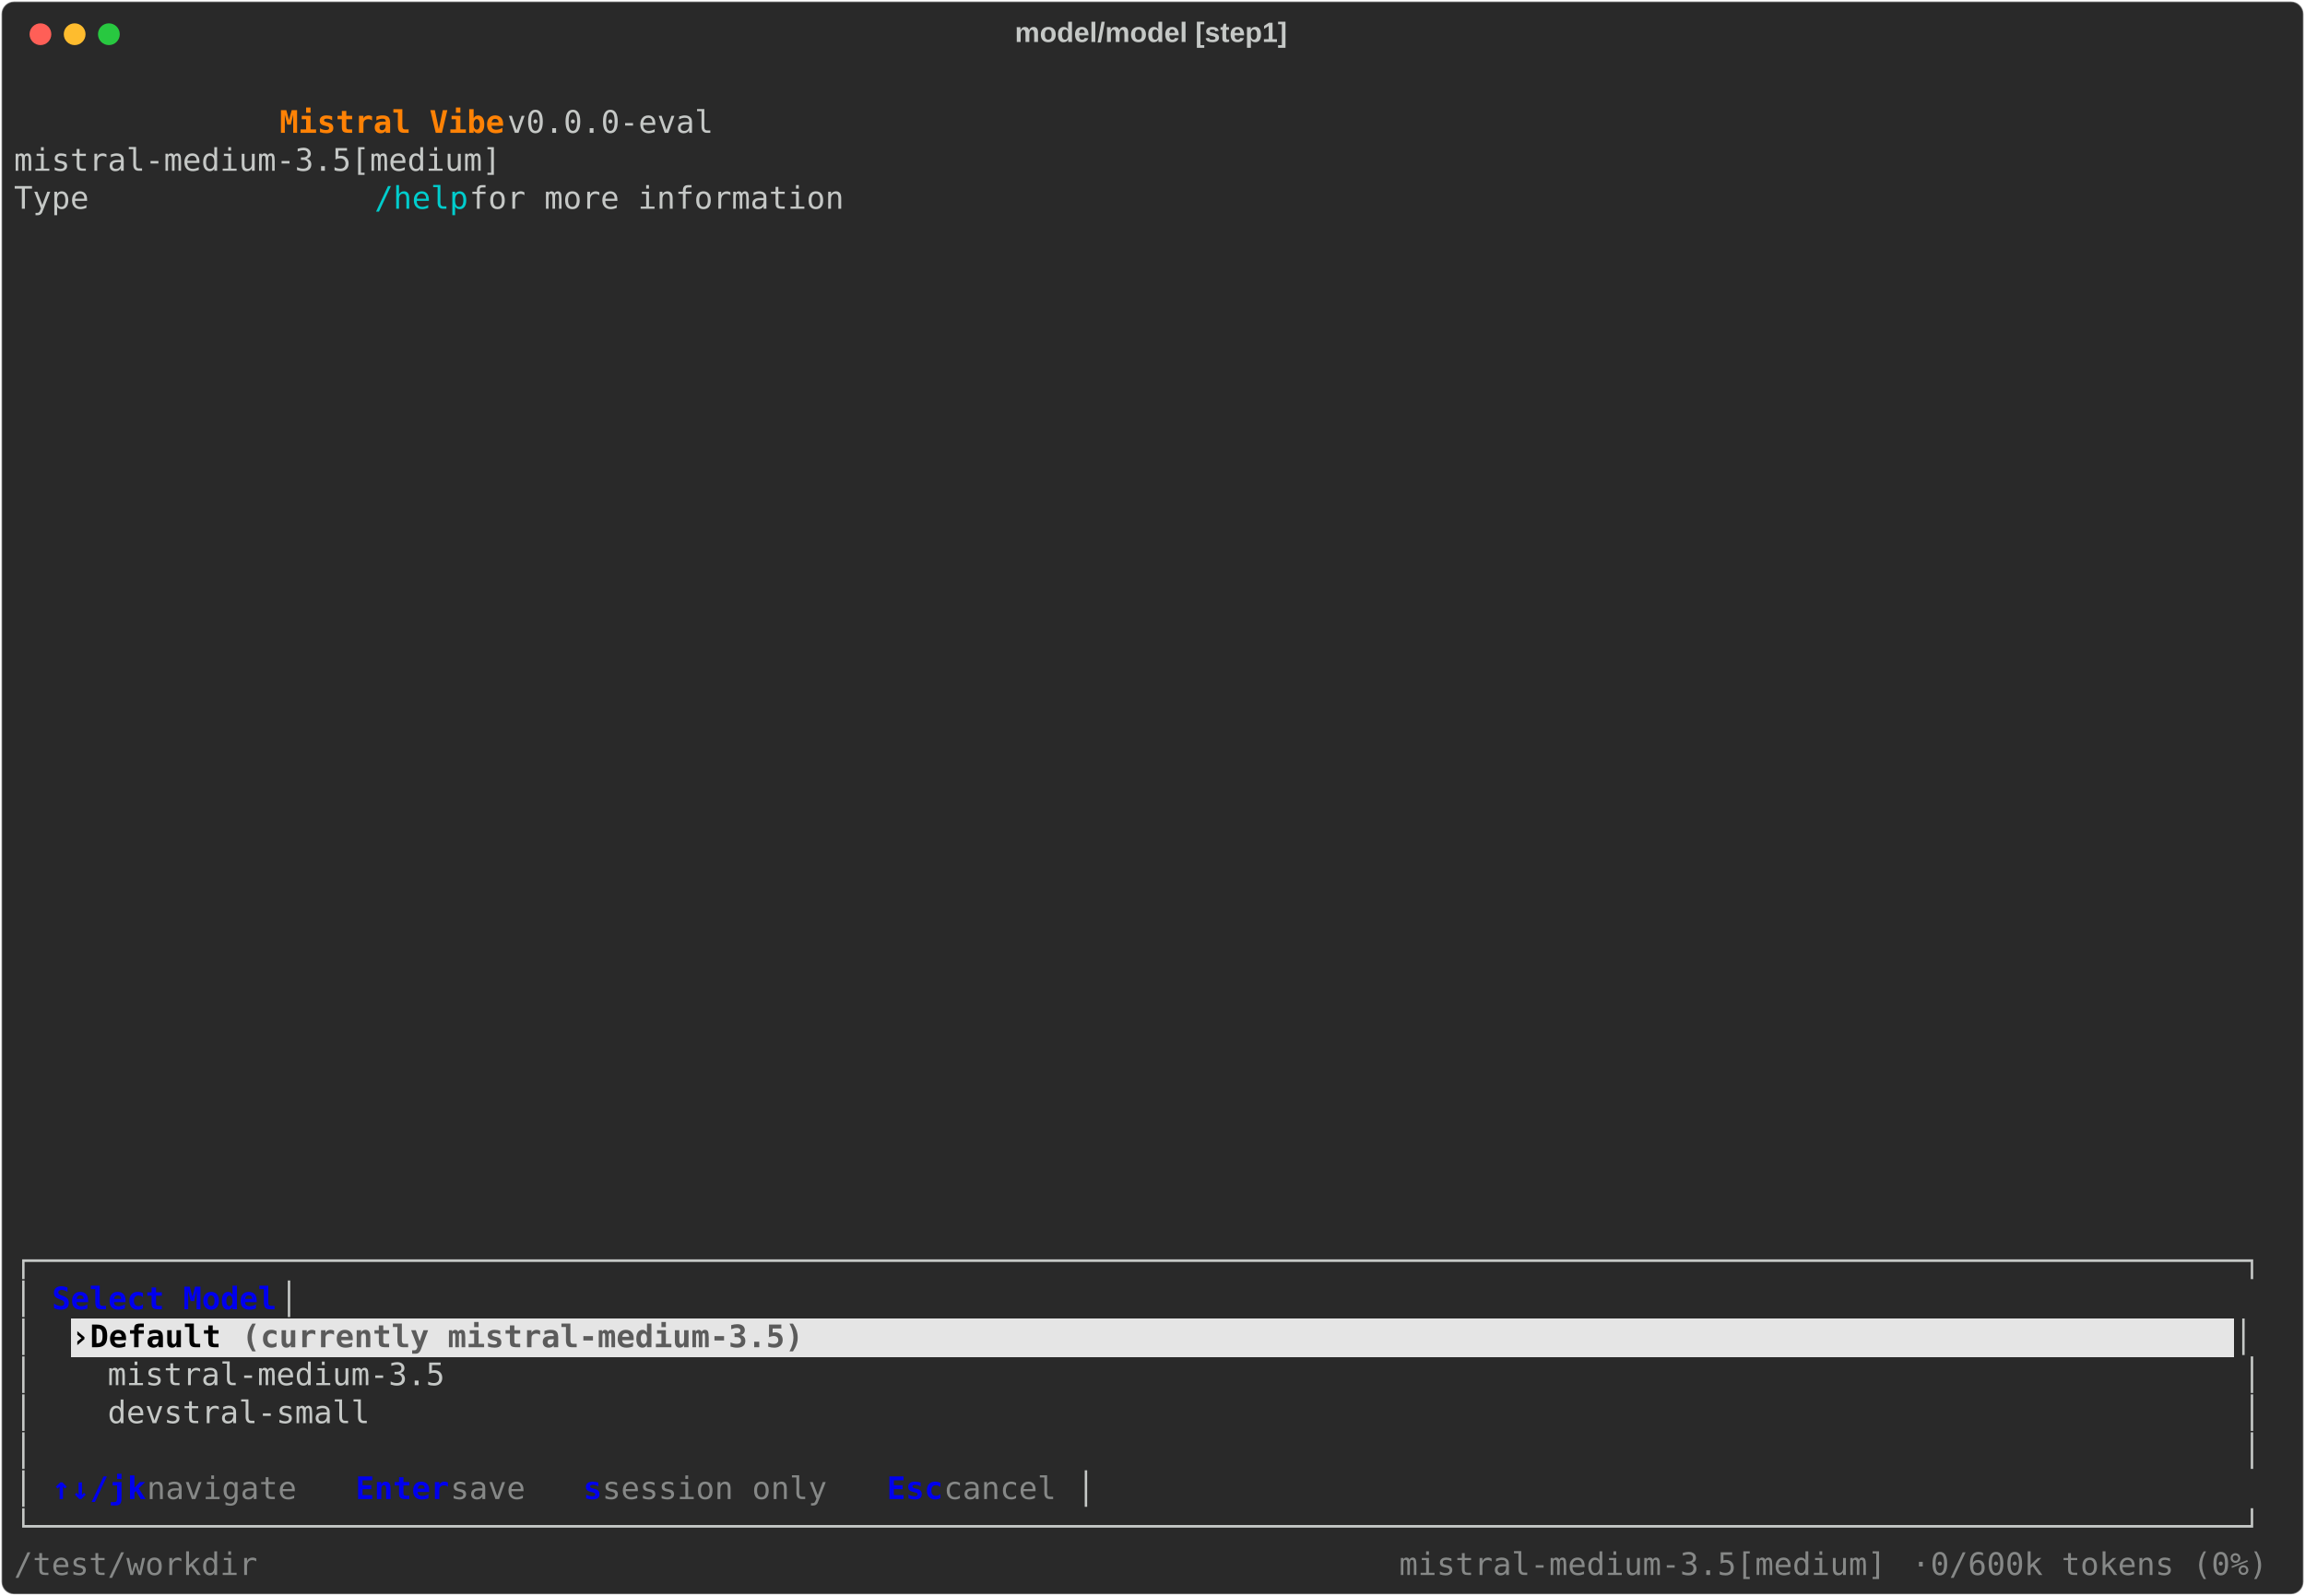
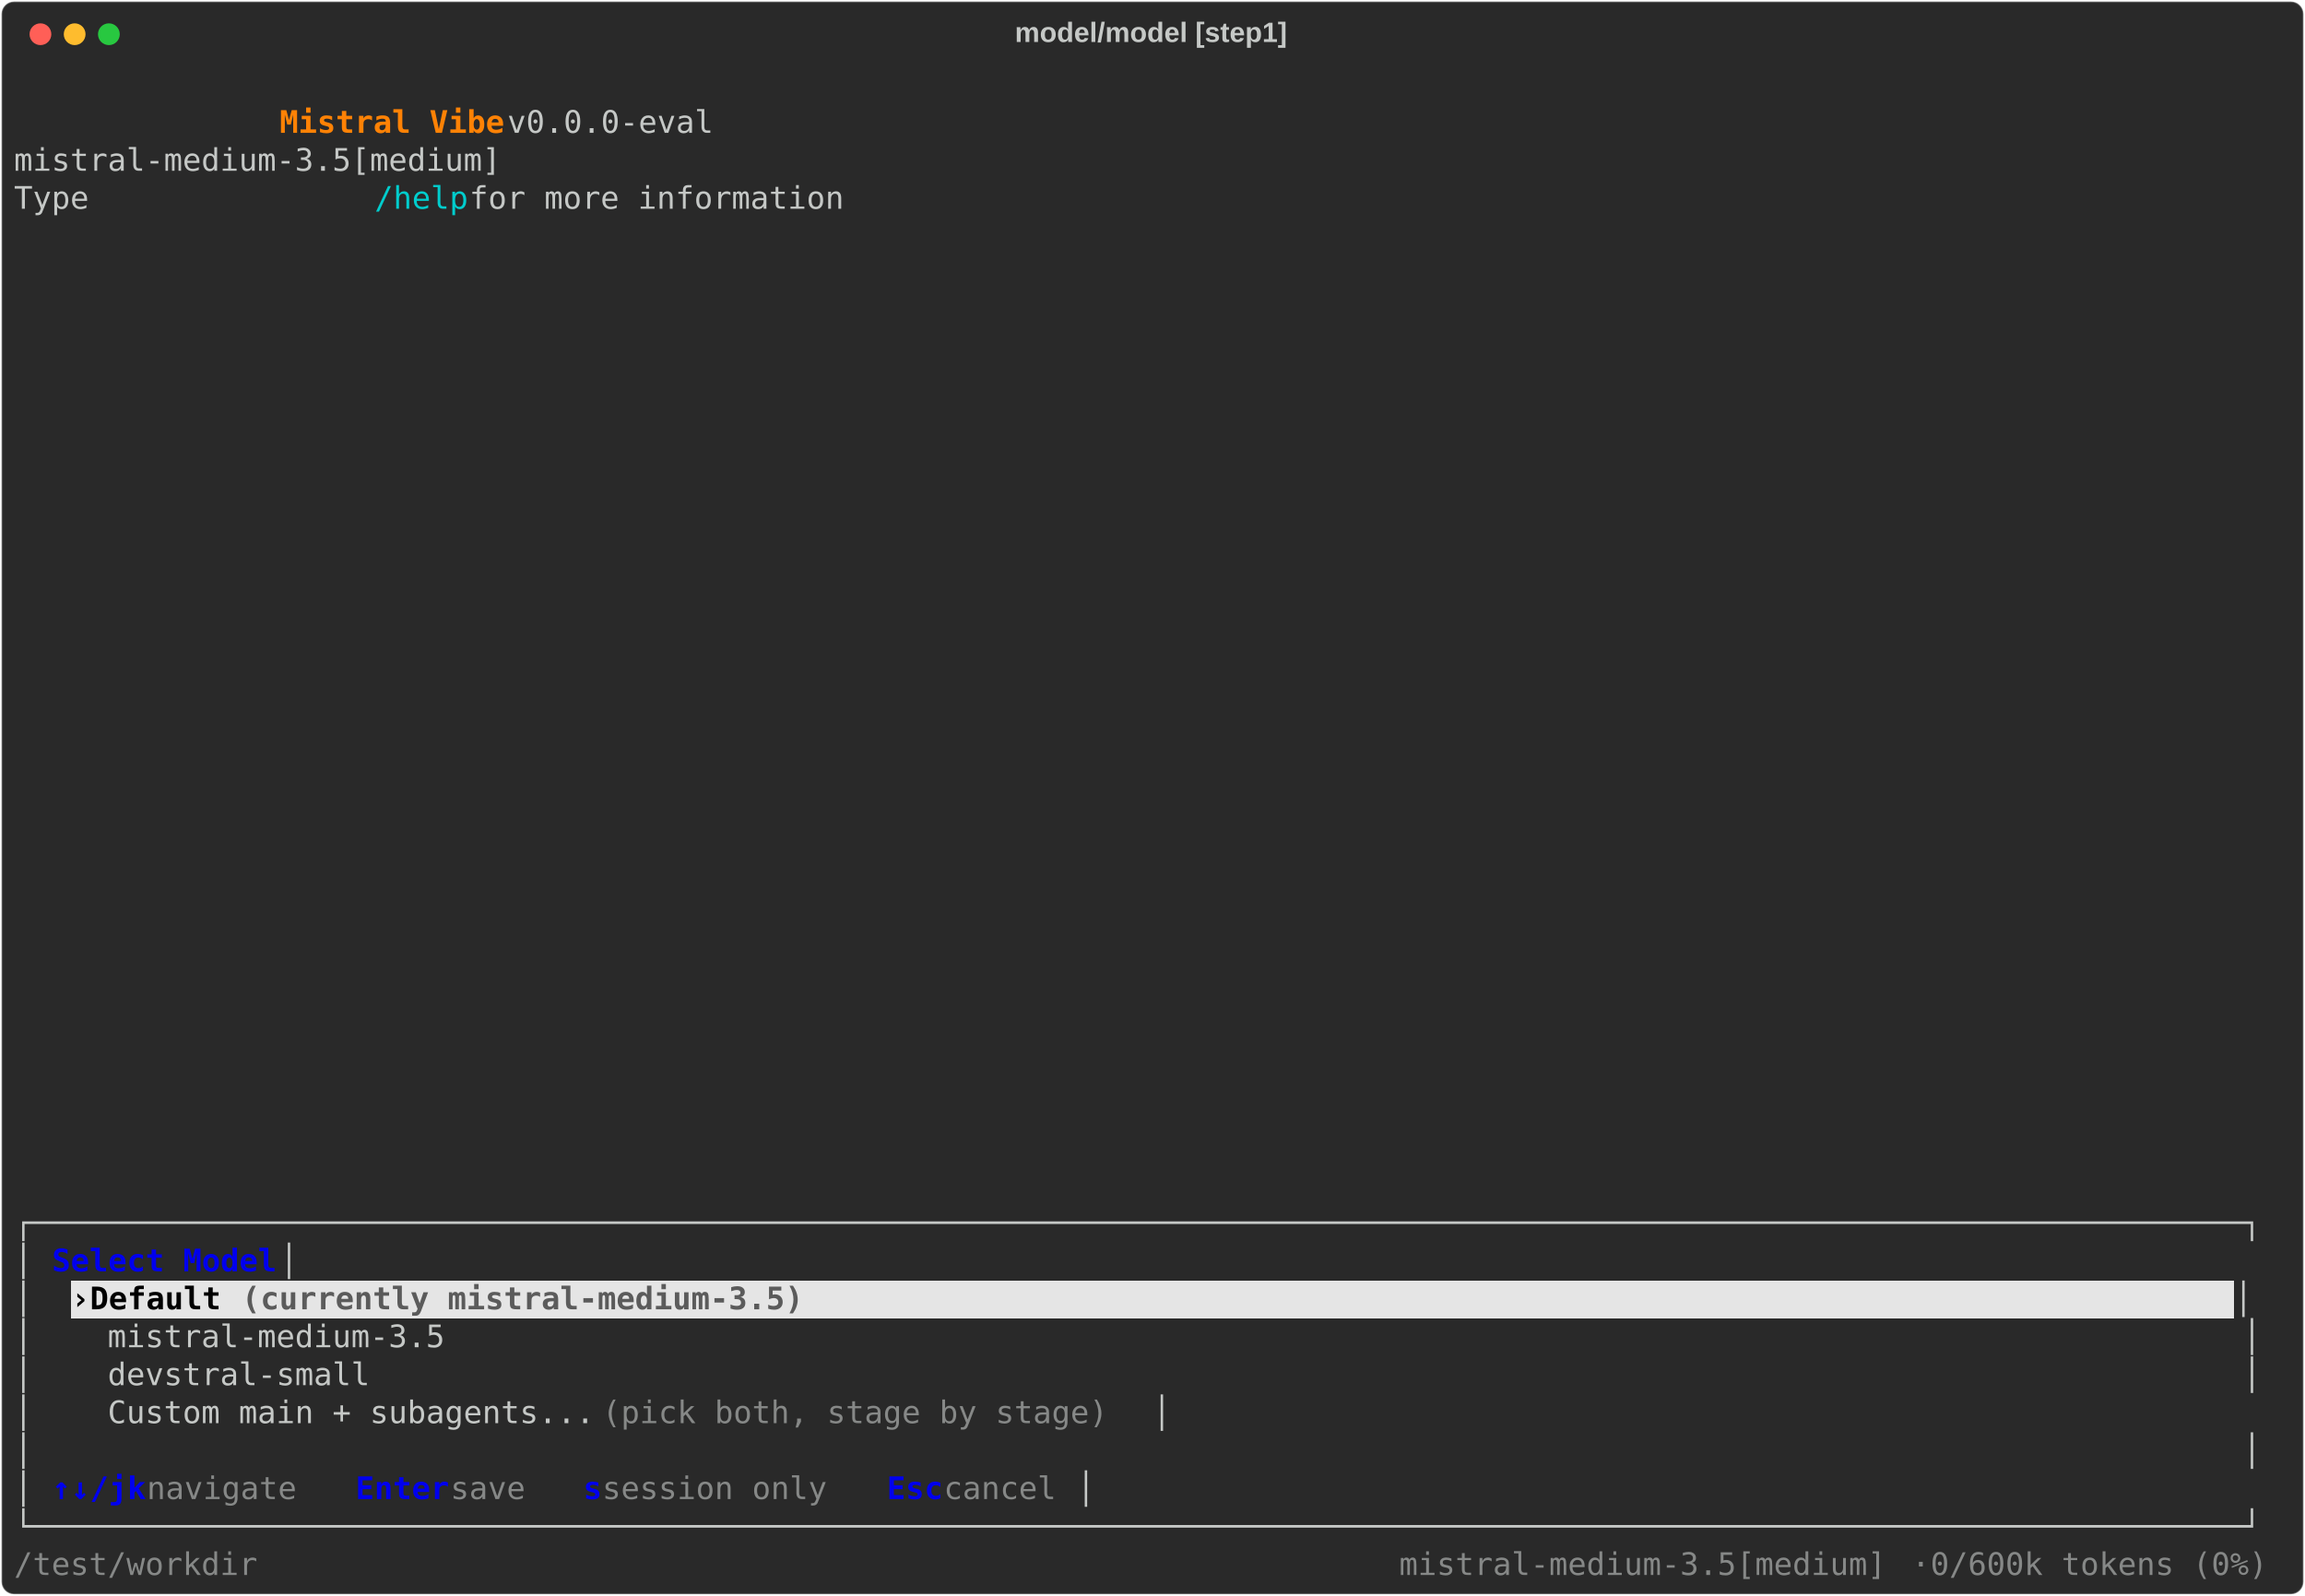
<svg xmlns="http://www.w3.org/2000/svg" class="rich-terminal" viewBox="0 0 1482 1026.0">
  <style>

    @font-face {
        font-family: "Fira Code";
        src: local("FiraCode-Regular"),
                url("https://cdnjs.cloudflare.com/ajax/libs/firacode/6.2.0/woff2/FiraCode-Regular.woff2") format("woff2"),
                url("https://cdnjs.cloudflare.com/ajax/libs/firacode/6.2.0/woff/FiraCode-Regular.woff") format("woff");
        font-style: normal;
        font-weight: 400;
    }
    @font-face {
        font-family: "Fira Code";
        src: local("FiraCode-Bold"),
                url("https://cdnjs.cloudflare.com/ajax/libs/firacode/6.2.0/woff2/FiraCode-Bold.woff2") format("woff2"),
                url("https://cdnjs.cloudflare.com/ajax/libs/firacode/6.2.0/woff/FiraCode-Bold.woff") format("woff");
        font-style: bold;
        font-weight: 700;
    }

    .vibe-matrix {
        font-family: Fira Code, monospace;
        font-size: 20px;
        line-height: 24.4px;
        font-variant-east-asian: full-width;
    }

    .vibe-title {
        font-size: 18px;
        font-weight: bold;
        font-family: arial;
    }

    .vibe-r1 { fill: #c5c8c6 }
.vibe-r2 { fill: #ff8205;font-weight: bold }
.vibe-r3 { fill: #00cdcd }
.vibe-r4 { fill: #0000ee;font-weight: bold }
.vibe-r5 { fill: #000000;font-weight: bold }
.vibe-r6 { fill: #5b5b5b;font-weight: bold }
.vibe-r7 { fill: #868887 }
    </style>
  <defs>
    <clipPath id="vibe-clip-terminal">
      <rect x="0" y="0" width="1463.0" height="975.0" />
    </clipPath>
    <clipPath id="vibe-line-0">
      <rect x="0" y="1.5" width="1464" height="24.65" />
    </clipPath>
    <clipPath id="vibe-line-1">
      <rect x="0" y="25.9" width="1464" height="24.65" />
    </clipPath>
    <clipPath id="vibe-line-2">
      <rect x="0" y="50.3" width="1464" height="24.65" />
    </clipPath>
    <clipPath id="vibe-line-3">
      <rect x="0" y="74.7" width="1464" height="24.65" />
    </clipPath>
    <clipPath id="vibe-line-4">
      <rect x="0" y="99.1" width="1464" height="24.65" />
    </clipPath>
    <clipPath id="vibe-line-5">
      <rect x="0" y="123.5" width="1464" height="24.65" />
    </clipPath>
    <clipPath id="vibe-line-6">
      <rect x="0" y="147.9" width="1464" height="24.65" />
    </clipPath>
    <clipPath id="vibe-line-7">
      <rect x="0" y="172.3" width="1464" height="24.65" />
    </clipPath>
    <clipPath id="vibe-line-8">
      <rect x="0" y="196.7" width="1464" height="24.65" />
    </clipPath>
    <clipPath id="vibe-line-9">
      <rect x="0" y="221.1" width="1464" height="24.65" />
    </clipPath>
    <clipPath id="vibe-line-10">
      <rect x="0" y="245.5" width="1464" height="24.65" />
    </clipPath>
    <clipPath id="vibe-line-11">
      <rect x="0" y="269.9" width="1464" height="24.65" />
    </clipPath>
    <clipPath id="vibe-line-12">
      <rect x="0" y="294.3" width="1464" height="24.65" />
    </clipPath>
    <clipPath id="vibe-line-13">
      <rect x="0" y="318.7" width="1464" height="24.65" />
    </clipPath>
    <clipPath id="vibe-line-14">
      <rect x="0" y="343.1" width="1464" height="24.65" />
    </clipPath>
    <clipPath id="vibe-line-15">
      <rect x="0" y="367.5" width="1464" height="24.65" />
    </clipPath>
    <clipPath id="vibe-line-16">
      <rect x="0" y="391.9" width="1464" height="24.65" />
    </clipPath>
    <clipPath id="vibe-line-17">
      <rect x="0" y="416.3" width="1464" height="24.65" />
    </clipPath>
    <clipPath id="vibe-line-18">
      <rect x="0" y="440.7" width="1464" height="24.65" />
    </clipPath>
    <clipPath id="vibe-line-19">
      <rect x="0" y="465.1" width="1464" height="24.65" />
    </clipPath>
    <clipPath id="vibe-line-20">
      <rect x="0" y="489.5" width="1464" height="24.65" />
    </clipPath>
    <clipPath id="vibe-line-21">
      <rect x="0" y="513.9" width="1464" height="24.65" />
    </clipPath>
    <clipPath id="vibe-line-22">
      <rect x="0" y="538.3" width="1464" height="24.65" />
    </clipPath>
    <clipPath id="vibe-line-23">
      <rect x="0" y="562.7" width="1464" height="24.65" />
    </clipPath>
    <clipPath id="vibe-line-24">
      <rect x="0" y="587.1" width="1464" height="24.65" />
    </clipPath>
    <clipPath id="vibe-line-25">
      <rect x="0" y="611.5" width="1464" height="24.65" />
    </clipPath>
    <clipPath id="vibe-line-26">
      <rect x="0" y="635.9" width="1464" height="24.65" />
    </clipPath>
    <clipPath id="vibe-line-27">
      <rect x="0" y="660.3" width="1464" height="24.65" />
    </clipPath>
    <clipPath id="vibe-line-28">
      <rect x="0" y="684.7" width="1464" height="24.65" />
    </clipPath>
    <clipPath id="vibe-line-29">
      <rect x="0" y="709.1" width="1464" height="24.65" />
    </clipPath>
    <clipPath id="vibe-line-30">
      <rect x="0" y="733.5" width="1464" height="24.65" />
    </clipPath>
    <clipPath id="vibe-line-31">
      <rect x="0" y="757.9" width="1464" height="24.65" />
    </clipPath>
    <clipPath id="vibe-line-32">
      <rect x="0" y="782.3" width="1464" height="24.65" />
    </clipPath>
    <clipPath id="vibe-line-33">
      <rect x="0" y="806.7" width="1464" height="24.65" />
    </clipPath>
    <clipPath id="vibe-line-34">
      <rect x="0" y="831.1" width="1464" height="24.65" />
    </clipPath>
    <clipPath id="vibe-line-35">
      <rect x="0" y="855.5" width="1464" height="24.65" />
    </clipPath>
    <clipPath id="vibe-line-36">
      <rect x="0" y="879.9" width="1464" height="24.65" />
    </clipPath>
    <clipPath id="vibe-line-37">
      <rect x="0" y="904.3" width="1464" height="24.65" />
    </clipPath>
    <clipPath id="vibe-line-38">
      <rect x="0" y="928.7" width="1464" height="24.65" />
    </clipPath>
  </defs>
  <rect fill="#292929" stroke="rgba(255,255,255,0.35)" stroke-width="1" x="1" y="1" width="1480" height="1024" rx="8" />
  <text class="vibe-title" fill="#c5c8c6" text-anchor="middle" x="740" y="27">model/model [step1]</text>
  <g transform="translate(26,22)">
    <circle cx="0" cy="0" r="7" fill="#ff5f57" />
    <circle cx="22" cy="0" r="7" fill="#febc2e" />
    <circle cx="44" cy="0" r="7" fill="#28c840" />
  </g>
  <g transform="translate(9, 41)" clip-path="url(#vibe-clip-terminal)">
-     <rect fill="#e5e5e5" x="36.6" y="806.7" width="12.2" height="24.65" shape-rendering="crispEdges" />
-     <rect fill="#e5e5e5" x="48.8" y="806.7" width="97.6" height="24.65" shape-rendering="crispEdges" />
-     <rect fill="#e5e5e5" x="146.4" y="806.7" width="390.4" height="24.65" shape-rendering="crispEdges" />
-     <rect fill="#e5e5e5" x="536.8" y="806.7" width="890.6" height="24.65" shape-rendering="crispEdges" />
+     <rect fill="#e5e5e5" x="36.6" y="782.3" width="12.2" height="24.65" shape-rendering="crispEdges" />
+     <rect fill="#e5e5e5" x="48.8" y="782.3" width="97.6" height="24.65" shape-rendering="crispEdges" />
+     <rect fill="#e5e5e5" x="146.4" y="782.3" width="390.4" height="24.65" shape-rendering="crispEdges" />
+     <rect fill="#e5e5e5" x="536.8" y="782.3" width="890.6" height="24.65" shape-rendering="crispEdges" />
    <g class="vibe-matrix">
      <text class="vibe-r1" x="1464" y="20" textLength="12.2" clip-path="url(#vibe-line-0)">
</text>
      <text class="vibe-r2" x="170.8 183 195.2 207.4 219.6 231.8 244 256.2 268.4 280.6 292.8 305" y="44.4" clip-path="url(#vibe-line-1)" style="font-variant-ligatures:none;font-kerning:none">Mistral Vibe</text>
      <text class="vibe-r1" x="317.2 329.4 341.6 353.8 366 378.2 390.4 402.6 414.8 427 439.2 451.4 463.6 475.8 488 500.2 512.4 524.6 536.8 549 561.2 573.4 585.6 597.8 610 622.2 634.4 646.6 658.8 671 683.2 695.4 707.6 719.8 732 744.2 756.4 768.6 780.8 793 805.2 817.4 829.6 841.8 854 866.2 878.4 890.6 902.8 915 927.2 939.4 951.6 963.8 976 988.2 1000.4 1012.6 1024.8 1037 1049.2 1061.4 1073.6 1085.8 1098 1110.2 1122.4 1134.6 1146.8 1159 1171.2 1183.4 1195.6 1207.8 1220 1232.2 1244.4 1256.6 1268.8 1281 1293.2 1305.4 1317.6 1329.8 1342 1354.2 1366.4 1378.6 1390.8 1403 1415.2 1427.4 1439.6 1451.8" y="44.4" clip-path="url(#vibe-line-1)" style="font-variant-ligatures:none;font-kerning:none"> v0.0.0-eval                                                                                  </text>
      <text class="vibe-r1" x="1464" y="44.4" textLength="12.2" clip-path="url(#vibe-line-1)">
</text>
      <text class="vibe-r1" x="0 12.2 24.4 36.6 48.8 61 73.2 85.4 97.6 109.8 122 134.2 146.4 158.6 170.8 183 195.2 207.4 219.6 231.8 244 256.2 268.4 280.6 292.8 305 317.2 329.4 341.6 353.8 366 378.2 390.4 402.6 414.8 427 439.2 451.4 463.6 475.8 488 500.2 512.4 524.6 536.8 549 561.2 573.4 585.6 597.8 610 622.2 634.4 646.6 658.8 671 683.2 695.4 707.6 719.8 732 744.2 756.4 768.6 780.8 793 805.2 817.4 829.6 841.8 854 866.2 878.4 890.6 902.8 915 927.2 939.4 951.6 963.8 976 988.2 1000.4 1012.6 1024.8 1037 1049.2 1061.4 1073.6 1085.8 1098 1110.2 1122.4 1134.6 1146.8 1159 1171.2 1183.4 1195.6 1207.8 1220 1232.2 1244.4 1256.6 1268.8 1281 1293.2 1305.4 1317.6 1329.8 1342 1354.2 1366.4 1378.6 1390.8 1403 1415.2 1427.4 1439.6 1451.8" y="68.8" clip-path="url(#vibe-line-2)" style="font-variant-ligatures:none;font-kerning:none">              mistral-medium-3.5[medium]                                                                                </text>
      <text class="vibe-r1" x="1464" y="68.8" textLength="12.2" clip-path="url(#vibe-line-2)">
</text>
      <text class="vibe-r1" x="0 12.2 24.4 36.6 48.8 61 73.2 85.4 97.6 109.8 122 134.2 146.4 158.6 170.8 183 195.2 207.4 219.6" y="93.2" clip-path="url(#vibe-line-3)" style="font-variant-ligatures:none;font-kerning:none">              Type </text>
      <text class="vibe-r3" x="231.8 244 256.2 268.4 280.6" y="93.2" clip-path="url(#vibe-line-3)" style="font-variant-ligatures:none;font-kerning:none">/help</text>
      <text class="vibe-r1" x="292.8 305 317.2 329.4 341.6 353.8 366 378.2 390.4 402.6 414.8 427 439.2 451.4 463.6 475.8 488 500.2 512.4 524.6 536.8 549 561.2 573.4 585.6 597.8 610 622.2 634.4 646.6 658.8 671 683.2 695.4 707.6 719.8 732 744.2 756.4 768.6 780.8 793 805.2 817.4 829.6 841.8 854 866.2 878.4 890.6 902.8 915 927.2 939.4 951.6 963.8 976 988.2 1000.4 1012.6 1024.8 1037 1049.2 1061.4 1073.6 1085.8 1098 1110.2 1122.4 1134.6 1146.8 1159 1171.2 1183.4 1195.6 1207.8 1220 1232.2 1244.4 1256.6 1268.8 1281 1293.2 1305.4 1317.6 1329.8 1342 1354.2 1366.4 1378.6 1390.8 1403 1415.2 1427.4 1439.6 1451.8" y="93.2" clip-path="url(#vibe-line-3)" style="font-variant-ligatures:none;font-kerning:none"> for more information                                                                           </text>
      <text class="vibe-r1" x="1464" y="93.2" textLength="12.2" clip-path="url(#vibe-line-3)">
</text>
      <text class="vibe-r1" x="1464" y="117.6" textLength="12.2" clip-path="url(#vibe-line-4)">
</text>
      <text class="vibe-r1" x="1464" y="142" textLength="12.2" clip-path="url(#vibe-line-5)">
</text>
      <text class="vibe-r1" x="1464" y="166.4" textLength="12.2" clip-path="url(#vibe-line-6)">
</text>
      <text class="vibe-r1" x="1464" y="190.8" textLength="12.2" clip-path="url(#vibe-line-7)">
</text>
      <text class="vibe-r1" x="1464" y="215.2" textLength="12.2" clip-path="url(#vibe-line-8)">
</text>
      <text class="vibe-r1" x="1464" y="239.6" textLength="12.2" clip-path="url(#vibe-line-9)">
</text>
      <text class="vibe-r1" x="1464" y="264" textLength="12.2" clip-path="url(#vibe-line-10)">
</text>
      <text class="vibe-r1" x="1464" y="288.4" textLength="12.2" clip-path="url(#vibe-line-11)">
</text>
      <text class="vibe-r1" x="1464" y="312.8" textLength="12.2" clip-path="url(#vibe-line-12)">
</text>
      <text class="vibe-r1" x="1464" y="337.2" textLength="12.2" clip-path="url(#vibe-line-13)">
</text>
      <text class="vibe-r1" x="1464" y="361.6" textLength="12.2" clip-path="url(#vibe-line-14)">
</text>
      <text class="vibe-r1" x="1464" y="386" textLength="12.2" clip-path="url(#vibe-line-15)">
</text>
      <text class="vibe-r1" x="1464" y="410.4" textLength="12.2" clip-path="url(#vibe-line-16)">
</text>
      <text class="vibe-r1" x="1464" y="434.8" textLength="12.2" clip-path="url(#vibe-line-17)">
</text>
      <text class="vibe-r1" x="1464" y="459.2" textLength="12.2" clip-path="url(#vibe-line-18)">
</text>
      <text class="vibe-r1" x="1464" y="483.6" textLength="12.2" clip-path="url(#vibe-line-19)">
</text>
      <text class="vibe-r1" x="1464" y="508" textLength="12.2" clip-path="url(#vibe-line-20)">
</text>
      <text class="vibe-r1" x="1464" y="532.4" textLength="12.2" clip-path="url(#vibe-line-21)">
</text>
      <text class="vibe-r1" x="1464" y="556.8" textLength="12.2" clip-path="url(#vibe-line-22)">
</text>
      <text class="vibe-r1" x="1464" y="581.2" textLength="12.2" clip-path="url(#vibe-line-23)">
</text>
      <text class="vibe-r1" x="1464" y="605.6" textLength="12.2" clip-path="url(#vibe-line-24)">
</text>
      <text class="vibe-r1" x="1464" y="630" textLength="12.2" clip-path="url(#vibe-line-25)">
</text>
      <text class="vibe-r1" x="1464" y="654.4" textLength="12.2" clip-path="url(#vibe-line-26)">
</text>
      <text class="vibe-r1" x="1464" y="678.8" textLength="12.2" clip-path="url(#vibe-line-27)">
</text>
      <text class="vibe-r1" x="1464" y="703.2" textLength="12.2" clip-path="url(#vibe-line-28)">
</text>
      <text class="vibe-r1" x="1464" y="727.6" textLength="12.2" clip-path="url(#vibe-line-29)">
</text>
+       <text class="vibe-r1" x="0 12.2 24.4 36.6 48.8 61 73.2 85.4 97.6 109.8 122 134.2 146.4 158.6 170.8 183 195.2 207.4 219.6 231.8 244 256.2 268.4 280.6 292.8 305 317.2 329.4 341.6 353.8 366 378.2 390.4 402.6 414.8 427 439.2 451.4 463.6 475.8 488 500.2 512.4 524.6 536.8 549 561.2 573.4 585.6 597.8 610 622.2 634.4 646.6 658.8 671 683.2 695.4 707.6 719.8 732 744.2 756.4 768.6 780.8 793 805.2 817.4 829.6 841.8 854 866.2 878.4 890.6 902.8 915 927.2 939.4 951.6 963.8 976 988.2 1000.4 1012.6 1024.8 1037 1049.2 1061.4 1073.6 1085.8 1098 1110.2 1122.4 1134.6 1146.8 1159 1171.2 1183.4 1195.6 1207.8 1220 1232.2 1244.4 1256.6 1268.8 1281 1293.2 1305.4 1317.6 1329.8 1342 1354.2 1366.4 1378.6 1390.8 1403 1415.2 1427.4 1439.6 1451.8" y="752" clip-path="url(#vibe-line-30)" style="font-variant-ligatures:none;font-kerning:none">┌──────────────────────────────────────────────────────────────────────────────────────────────────────────────────────┐</text>
      <text class="vibe-r1" x="1464" y="752" textLength="12.2" clip-path="url(#vibe-line-30)">
</text>
-       <text class="vibe-r1" x="0 12.2 24.4 36.6 48.8 61 73.2 85.4 97.6 109.8 122 134.2 146.4 158.6 170.8 183 195.2 207.4 219.6 231.8 244 256.2 268.4 280.6 292.8 305 317.2 329.4 341.6 353.8 366 378.2 390.4 402.6 414.8 427 439.2 451.4 463.6 475.8 488 500.2 512.4 524.6 536.8 549 561.2 573.4 585.6 597.8 610 622.2 634.4 646.6 658.8 671 683.2 695.4 707.6 719.8 732 744.2 756.4 768.6 780.8 793 805.2 817.4 829.6 841.8 854 866.2 878.4 890.6 902.8 915 927.2 939.4 951.6 963.8 976 988.2 1000.4 1012.6 1024.8 1037 1049.2 1061.4 1073.6 1085.8 1098 1110.2 1122.4 1134.6 1146.8 1159 1171.2 1183.4 1195.6 1207.8 1220 1232.2 1244.4 1256.6 1268.8 1281 1293.2 1305.4 1317.6 1329.8 1342 1354.2 1366.4 1378.6 1390.8 1403 1415.2 1427.4 1439.6 1451.8" y="776.4" clip-path="url(#vibe-line-31)" style="font-variant-ligatures:none;font-kerning:none">┌──────────────────────────────────────────────────────────────────────────────────────────────────────────────────────┐</text>
+       <text class="vibe-r1" x="0 12.2" y="776.4" clip-path="url(#vibe-line-31)" style="font-variant-ligatures:none;font-kerning:none">│ </text>
+       <text class="vibe-r4" x="24.4 36.6 48.8 61 73.2 85.4 97.6 109.8 122 134.2 146.4 158.6" y="776.4" clip-path="url(#vibe-line-31)" style="font-variant-ligatures:none;font-kerning:none">Select Model</text>
+       <text class="vibe-r1" x="170.8 183 195.2 207.4 219.6 231.8 244 256.2 268.4 280.6 292.8 305 317.2 329.4 341.6 353.8 366 378.2 390.4 402.6 414.8 427 439.2 451.4 463.6 475.8 488 500.2 512.4 524.6 536.8 549 561.2 573.4 585.6 597.8 610 622.2 634.4 646.6 658.8 671 683.2 695.4 707.6 719.8 732 744.2 756.4 768.6 780.8 793 805.2 817.4 829.6 841.8 854 866.2 878.4 890.6 902.8 915 927.2 939.4 951.6 963.8 976 988.2 1000.4 1012.6 1024.8 1037 1049.2 1061.4 1073.6 1085.8 1098 1110.2 1122.4 1134.6 1146.8 1159 1171.2 1183.4 1195.6 1207.8 1220 1232.2 1244.4 1256.6 1268.8 1281 1293.2 1305.4 1317.6 1329.8 1342 1354.2 1366.4 1378.6 1390.8 1403 1415.2 1427.4 1439.6 1451.8" y="776.4" clip-path="url(#vibe-line-31)" style="font-variant-ligatures:none;font-kerning:none">                                                                                                         │</text>
      <text class="vibe-r1" x="1464" y="776.4" textLength="12.2" clip-path="url(#vibe-line-31)">
</text>
-       <text class="vibe-r1" x="0 12.2" y="800.8" clip-path="url(#vibe-line-32)" style="font-variant-ligatures:none;font-kerning:none">│ </text>
-       <text class="vibe-r4" x="24.4 36.6 48.8 61 73.2 85.4 97.6 109.8 122 134.2 146.4 158.6" y="800.8" clip-path="url(#vibe-line-32)" style="font-variant-ligatures:none;font-kerning:none">Select Model</text>
-       <text class="vibe-r1" x="170.8 183 195.2 207.4 219.6 231.8 244 256.2 268.4 280.6 292.8 305 317.2 329.4 341.6 353.8 366 378.2 390.4 402.6 414.8 427 439.2 451.4 463.6 475.8 488 500.2 512.4 524.6 536.8 549 561.2 573.4 585.6 597.8 610 622.2 634.4 646.6 658.8 671 683.2 695.4 707.6 719.8 732 744.2 756.4 768.6 780.8 793 805.2 817.4 829.6 841.8 854 866.2 878.4 890.6 902.8 915 927.2 939.4 951.6 963.8 976 988.2 1000.4 1012.6 1024.8 1037 1049.2 1061.4 1073.6 1085.8 1098 1110.2 1122.4 1134.6 1146.8 1159 1171.2 1183.4 1195.6 1207.8 1220 1232.2 1244.4 1256.6 1268.8 1281 1293.2 1305.4 1317.6 1329.8 1342 1354.2 1366.4 1378.6 1390.8 1403 1415.2 1427.4 1439.6 1451.8" y="800.8" clip-path="url(#vibe-line-32)" style="font-variant-ligatures:none;font-kerning:none">                                                                                                         │</text>
+       <text class="vibe-r1" x="0 12.2 24.4" y="800.8" clip-path="url(#vibe-line-32)" style="font-variant-ligatures:none;font-kerning:none">│  </text>
+       <text class="vibe-r5" x="36.6" y="800.8" textLength="12.2" clip-path="url(#vibe-line-32)">›</text>
+       <text class="vibe-r5" x="48.8 61 73.2 85.4 97.6 109.8 122 134.2" y="800.8" clip-path="url(#vibe-line-32)" style="font-variant-ligatures:none;font-kerning:none"> Default</text>
+       <text class="vibe-r6" x="146.4 158.6 170.8 183 195.2 207.4 219.6 231.8 244 256.2 268.4 280.6 292.8 305 317.2 329.4 341.6 353.8 366 378.2 390.4 402.6 414.8 427 439.2 451.4 463.6 475.8 488 500.2 512.4 524.6" y="800.8" clip-path="url(#vibe-line-32)" style="font-variant-ligatures:none;font-kerning:none">  (currently mistral-medium-3.5)</text>
+       <text class="vibe-r1" x="1427.4 1439.6 1451.8" y="800.8" clip-path="url(#vibe-line-32)" style="font-variant-ligatures:none;font-kerning:none">  │</text>
      <text class="vibe-r1" x="1464" y="800.8" textLength="12.2" clip-path="url(#vibe-line-32)">
</text>
-       <text class="vibe-r1" x="0 12.2 24.4" y="825.2" clip-path="url(#vibe-line-33)" style="font-variant-ligatures:none;font-kerning:none">│  </text>
-       <text class="vibe-r5" x="36.6" y="825.2" textLength="12.2" clip-path="url(#vibe-line-33)">›</text>
-       <text class="vibe-r5" x="48.8 61 73.2 85.4 97.6 109.8 122 134.2" y="825.2" clip-path="url(#vibe-line-33)" style="font-variant-ligatures:none;font-kerning:none"> Default</text>
-       <text class="vibe-r6" x="146.4 158.6 170.8 183 195.2 207.4 219.6 231.8 244 256.2 268.4 280.6 292.8 305 317.2 329.4 341.6 353.8 366 378.2 390.4 402.6 414.8 427 439.2 451.4 463.6 475.8 488 500.2 512.4 524.6" y="825.2" clip-path="url(#vibe-line-33)" style="font-variant-ligatures:none;font-kerning:none">  (currently mistral-medium-3.5)</text>
-       <text class="vibe-r1" x="1427.4 1439.6 1451.8" y="825.2" clip-path="url(#vibe-line-33)" style="font-variant-ligatures:none;font-kerning:none">  │</text>
+       <text class="vibe-r1" x="0 12.2 24.4 36.6 48.8 61 73.2 85.4 97.6 109.8 122 134.2 146.4 158.6 170.8 183 195.2 207.4 219.6 231.8 244 256.2 268.4 280.6 292.8 305 317.2 329.4 341.6 353.8 366 378.2 390.4 402.6 414.8 427 439.2 451.4 463.6 475.8 488 500.2 512.4 524.6 536.8 549 561.2 573.4 585.6 597.8 610 622.2 634.4 646.6 658.8 671 683.2 695.4 707.6 719.8 732 744.2 756.4 768.6 780.8 793 805.2 817.4 829.6 841.8 854 866.2 878.4 890.6 902.8 915 927.2 939.4 951.6 963.8 976 988.2 1000.4 1012.6 1024.8 1037 1049.2 1061.4 1073.6 1085.8 1098 1110.2 1122.4 1134.6 1146.8 1159 1171.2 1183.4 1195.6 1207.8 1220 1232.2 1244.4 1256.6 1268.8 1281 1293.2 1305.4 1317.6 1329.8 1342 1354.2 1366.4 1378.6 1390.8 1403 1415.2 1427.4 1439.6 1451.8" y="825.2" clip-path="url(#vibe-line-33)" style="font-variant-ligatures:none;font-kerning:none">│    mistral-medium-3.5                                                                                                │</text>
      <text class="vibe-r1" x="1464" y="825.2" textLength="12.2" clip-path="url(#vibe-line-33)">
</text>
-       <text class="vibe-r1" x="0 12.2 24.4 36.6 48.8 61 73.2 85.4 97.6 109.8 122 134.2 146.4 158.6 170.8 183 195.2 207.4 219.6 231.8 244 256.2 268.4 280.6 292.8 305 317.2 329.4 341.6 353.8 366 378.2 390.4 402.6 414.8 427 439.2 451.4 463.6 475.8 488 500.2 512.4 524.6 536.8 549 561.2 573.4 585.6 597.8 610 622.2 634.4 646.6 658.8 671 683.2 695.4 707.6 719.8 732 744.2 756.4 768.6 780.8 793 805.2 817.4 829.6 841.8 854 866.2 878.4 890.6 902.8 915 927.2 939.4 951.6 963.8 976 988.2 1000.4 1012.6 1024.8 1037 1049.2 1061.4 1073.6 1085.8 1098 1110.2 1122.4 1134.6 1146.8 1159 1171.2 1183.4 1195.6 1207.8 1220 1232.2 1244.4 1256.6 1268.8 1281 1293.2 1305.4 1317.6 1329.8 1342 1354.2 1366.4 1378.6 1390.8 1403 1415.2 1427.4 1439.6 1451.8" y="849.6" clip-path="url(#vibe-line-34)" style="font-variant-ligatures:none;font-kerning:none">│    mistral-medium-3.5                                                                                                │</text>
+       <text class="vibe-r1" x="0 12.2 24.4 36.6 48.8 61 73.2 85.4 97.6 109.8 122 134.2 146.4 158.6 170.8 183 195.2 207.4 219.6 231.8 244 256.2 268.4 280.6 292.8 305 317.2 329.4 341.6 353.8 366 378.2 390.4 402.6 414.8 427 439.2 451.4 463.6 475.8 488 500.2 512.4 524.6 536.8 549 561.2 573.4 585.6 597.8 610 622.2 634.4 646.6 658.8 671 683.2 695.4 707.6 719.8 732 744.2 756.4 768.6 780.8 793 805.2 817.4 829.6 841.8 854 866.2 878.4 890.6 902.8 915 927.2 939.4 951.6 963.8 976 988.2 1000.4 1012.6 1024.8 1037 1049.2 1061.4 1073.6 1085.8 1098 1110.2 1122.4 1134.6 1146.8 1159 1171.2 1183.4 1195.6 1207.8 1220 1232.2 1244.4 1256.6 1268.8 1281 1293.2 1305.4 1317.6 1329.8 1342 1354.2 1366.4 1378.6 1390.8 1403 1415.2 1427.4 1439.6 1451.8" y="849.6" clip-path="url(#vibe-line-34)" style="font-variant-ligatures:none;font-kerning:none">│    devstral-small                                                                                                    │</text>
      <text class="vibe-r1" x="1464" y="849.6" textLength="12.2" clip-path="url(#vibe-line-34)">
</text>
-       <text class="vibe-r1" x="0 12.2 24.4 36.6 48.8 61 73.2 85.4 97.6 109.8 122 134.2 146.4 158.6 170.8 183 195.2 207.4 219.6 231.8 244 256.2 268.4 280.6 292.8 305 317.2 329.4 341.6 353.8 366 378.2 390.4 402.6 414.8 427 439.2 451.4 463.6 475.8 488 500.2 512.4 524.6 536.8 549 561.2 573.4 585.6 597.8 610 622.2 634.4 646.6 658.8 671 683.2 695.4 707.6 719.8 732 744.2 756.4 768.6 780.8 793 805.2 817.4 829.6 841.8 854 866.2 878.4 890.6 902.8 915 927.2 939.4 951.6 963.8 976 988.2 1000.4 1012.6 1024.8 1037 1049.2 1061.4 1073.6 1085.8 1098 1110.2 1122.4 1134.6 1146.8 1159 1171.2 1183.4 1195.6 1207.8 1220 1232.2 1244.4 1256.6 1268.8 1281 1293.2 1305.4 1317.6 1329.8 1342 1354.2 1366.4 1378.6 1390.8 1403 1415.2 1427.4 1439.6 1451.8" y="874" clip-path="url(#vibe-line-35)" style="font-variant-ligatures:none;font-kerning:none">│    devstral-small                                                                                                    │</text>
+       <text class="vibe-r1" x="0 12.2 24.4 36.6 48.8 61 73.2 85.4 97.6 109.8 122 134.2 146.4 158.6 170.8 183 195.2 207.4 219.6 231.8 244 256.2 268.4 280.6 292.8 305 317.2 329.4 341.6 353.8 366" y="874" clip-path="url(#vibe-line-35)" style="font-variant-ligatures:none;font-kerning:none">│    Custom main + subagents...</text>
+       <text class="vibe-r7" x="378.2 390.4 402.6 414.8 427 439.2 451.4 463.6 475.8 488 500.2 512.4 524.6 536.8 549 561.2 573.4 585.6 597.8 610 622.2 634.4 646.6 658.8 671 683.2 695.4 707.6 719.8" y="874" clip-path="url(#vibe-line-35)" style="font-variant-ligatures:none;font-kerning:none">  (pick both, stage by stage)</text>
+       <text class="vibe-r1" x="732 744.2 756.4 768.6 780.8 793 805.2 817.4 829.6 841.8 854 866.2 878.4 890.6 902.8 915 927.2 939.4 951.6 963.8 976 988.2 1000.4 1012.6 1024.8 1037 1049.2 1061.4 1073.6 1085.8 1098 1110.2 1122.4 1134.6 1146.8 1159 1171.2 1183.4 1195.6 1207.8 1220 1232.2 1244.4 1256.6 1268.8 1281 1293.2 1305.4 1317.6 1329.8 1342 1354.2 1366.4 1378.6 1390.8 1403 1415.2 1427.4 1439.6 1451.8" y="874" clip-path="url(#vibe-line-35)" style="font-variant-ligatures:none;font-kerning:none">                                                           │</text>
      <text class="vibe-r1" x="1464" y="874" textLength="12.2" clip-path="url(#vibe-line-35)">
</text>
      <text class="vibe-r1" x="0 12.2 24.4 36.6 48.8 61 73.2 85.4 97.6 109.8 122 134.2 146.4 158.6 170.8 183 195.2 207.4 219.6 231.8 244 256.2 268.4 280.6 292.8 305 317.2 329.4 341.6 353.8 366 378.2 390.4 402.6 414.8 427 439.2 451.4 463.6 475.8 488 500.2 512.4 524.6 536.8 549 561.2 573.4 585.6 597.8 610 622.2 634.4 646.6 658.8 671 683.2 695.4 707.6 719.8 732 744.2 756.4 768.6 780.8 793 805.2 817.4 829.6 841.8 854 866.2 878.4 890.6 902.8 915 927.2 939.4 951.6 963.8 976 988.2 1000.4 1012.6 1024.8 1037 1049.2 1061.4 1073.6 1085.8 1098 1110.2 1122.4 1134.6 1146.8 1159 1171.2 1183.4 1195.6 1207.8 1220 1232.2 1244.4 1256.6 1268.8 1281 1293.2 1305.4 1317.6 1329.8 1342 1354.2 1366.4 1378.6 1390.8 1403 1415.2 1427.4 1439.6 1451.8" y="898.4" clip-path="url(#vibe-line-36)" style="font-variant-ligatures:none;font-kerning:none">│                                                                                                                      │</text>
      <text class="vibe-r1" x="1464" y="898.4" textLength="12.2" clip-path="url(#vibe-line-36)">
</text>
      <text class="vibe-r1" x="0 12.2" y="922.8" clip-path="url(#vibe-line-37)" style="font-variant-ligatures:none;font-kerning:none">│ </text>
      <text class="vibe-r4" x="24.4" y="922.8" textLength="12.2" clip-path="url(#vibe-line-37)">↑</text>
      <text class="vibe-r4" x="36.6" y="922.8" textLength="12.2" clip-path="url(#vibe-line-37)">↓</text>
      <text class="vibe-r4" x="48.8 61 73.2" y="922.8" clip-path="url(#vibe-line-37)" style="font-variant-ligatures:none;font-kerning:none">/jk</text>
      <text class="vibe-r7" x="85.4 97.6 109.8 122 134.2 146.4 158.6 170.8 183 195.2 207.4" y="922.8" clip-path="url(#vibe-line-37)" style="font-variant-ligatures:none;font-kerning:none"> navigate  </text>
      <text class="vibe-r4" x="219.6 231.8 244 256.2 268.4" y="922.8" clip-path="url(#vibe-line-37)" style="font-variant-ligatures:none;font-kerning:none">Enter</text>
      <text class="vibe-r7" x="280.6 292.8 305 317.2 329.4 341.6 353.8" y="922.8" clip-path="url(#vibe-line-37)" style="font-variant-ligatures:none;font-kerning:none"> save  </text>
      <text class="vibe-r4" x="366" y="922.8" textLength="12.2" clip-path="url(#vibe-line-37)">s</text>
      <text class="vibe-r7" x="378.2 390.4 402.6 414.8 427 439.2 451.4 463.6 475.8 488 500.2 512.4 524.6 536.8 549" y="922.8" clip-path="url(#vibe-line-37)" style="font-variant-ligatures:none;font-kerning:none"> session only  </text>
      <text class="vibe-r4" x="561.2 573.4 585.6" y="922.8" clip-path="url(#vibe-line-37)" style="font-variant-ligatures:none;font-kerning:none">Esc</text>
      <text class="vibe-r7" x="597.8 610 622.2 634.4 646.6 658.8 671" y="922.8" clip-path="url(#vibe-line-37)" style="font-variant-ligatures:none;font-kerning:none"> cancel</text>
      <text class="vibe-r1" x="683.2 695.4 707.6 719.8 732 744.2 756.4 768.6 780.8 793 805.2 817.4 829.6 841.8 854 866.2 878.4 890.6 902.8 915 927.2 939.4 951.6 963.8 976 988.2 1000.4 1012.6 1024.8 1037 1049.2 1061.4 1073.6 1085.8 1098 1110.2 1122.4 1134.6 1146.8 1159 1171.2 1183.4 1195.6 1207.8 1220 1232.2 1244.4 1256.6 1268.8 1281 1293.2 1305.4 1317.6 1329.8 1342 1354.2 1366.4 1378.6 1390.8 1403 1415.2 1427.4 1439.6 1451.8" y="922.8" clip-path="url(#vibe-line-37)" style="font-variant-ligatures:none;font-kerning:none">                                                               │</text>
      <text class="vibe-r1" x="1464" y="922.8" textLength="12.2" clip-path="url(#vibe-line-37)">
</text>
      <text class="vibe-r1" x="0 12.2 24.4 36.6 48.8 61 73.2 85.4 97.6 109.8 122 134.2 146.4 158.6 170.8 183 195.2 207.4 219.6 231.8 244 256.2 268.4 280.6 292.8 305 317.2 329.4 341.6 353.8 366 378.2 390.4 402.6 414.8 427 439.2 451.4 463.6 475.8 488 500.2 512.4 524.6 536.8 549 561.2 573.4 585.6 597.8 610 622.2 634.4 646.6 658.8 671 683.2 695.4 707.6 719.8 732 744.2 756.4 768.6 780.8 793 805.2 817.4 829.6 841.8 854 866.2 878.4 890.6 902.8 915 927.2 939.4 951.6 963.8 976 988.2 1000.4 1012.6 1024.8 1037 1049.2 1061.4 1073.6 1085.8 1098 1110.2 1122.4 1134.6 1146.8 1159 1171.2 1183.4 1195.6 1207.8 1220 1232.2 1244.4 1256.6 1268.8 1281 1293.2 1305.4 1317.6 1329.8 1342 1354.2 1366.4 1378.6 1390.8 1403 1415.2 1427.4 1439.6 1451.8" y="947.2" clip-path="url(#vibe-line-38)" style="font-variant-ligatures:none;font-kerning:none">└──────────────────────────────────────────────────────────────────────────────────────────────────────────────────────┘</text>
      <text class="vibe-r1" x="1464" y="947.2" textLength="12.2" clip-path="url(#vibe-line-38)">
</text>
      <text class="vibe-r7" x="0 12.2 24.4 36.6 48.8 61 73.2 85.4 97.6 109.8 122 134.2 146.4" y="971.6" clip-path="url(#vibe-line-39)" style="font-variant-ligatures:none;font-kerning:none">/test/workdir</text>
      <text class="vibe-r7" x="890.6 902.8 915 927.2 939.4 951.6 963.8 976 988.2 1000.4 1012.6 1024.8 1037 1049.2 1061.4 1073.6 1085.8 1098 1110.2 1122.4 1134.6 1146.8 1159 1171.2 1183.4 1195.6 1207.8" y="971.6" clip-path="url(#vibe-line-39)" style="font-variant-ligatures:none;font-kerning:none">mistral-medium-3.5[medium] </text>
      <text class="vibe-r7" x="1220" y="971.6" textLength="12.2" clip-path="url(#vibe-line-39)">·</text>
      <text class="vibe-r7" x="1232.2 1244.4 1256.6 1268.8 1281 1293.2 1305.4 1317.6 1329.8 1342 1354.2 1366.4 1378.6 1390.8 1403 1415.2 1427.4 1439.6 1451.8" y="971.6" clip-path="url(#vibe-line-39)" style="font-variant-ligatures:none;font-kerning:none"> 0/600k tokens (0%)</text>
      <text class="vibe-r1" x="1464" y="971.6" textLength="12.2" clip-path="url(#vibe-line-39)">
</text>
    </g>
  </g>
</svg>
